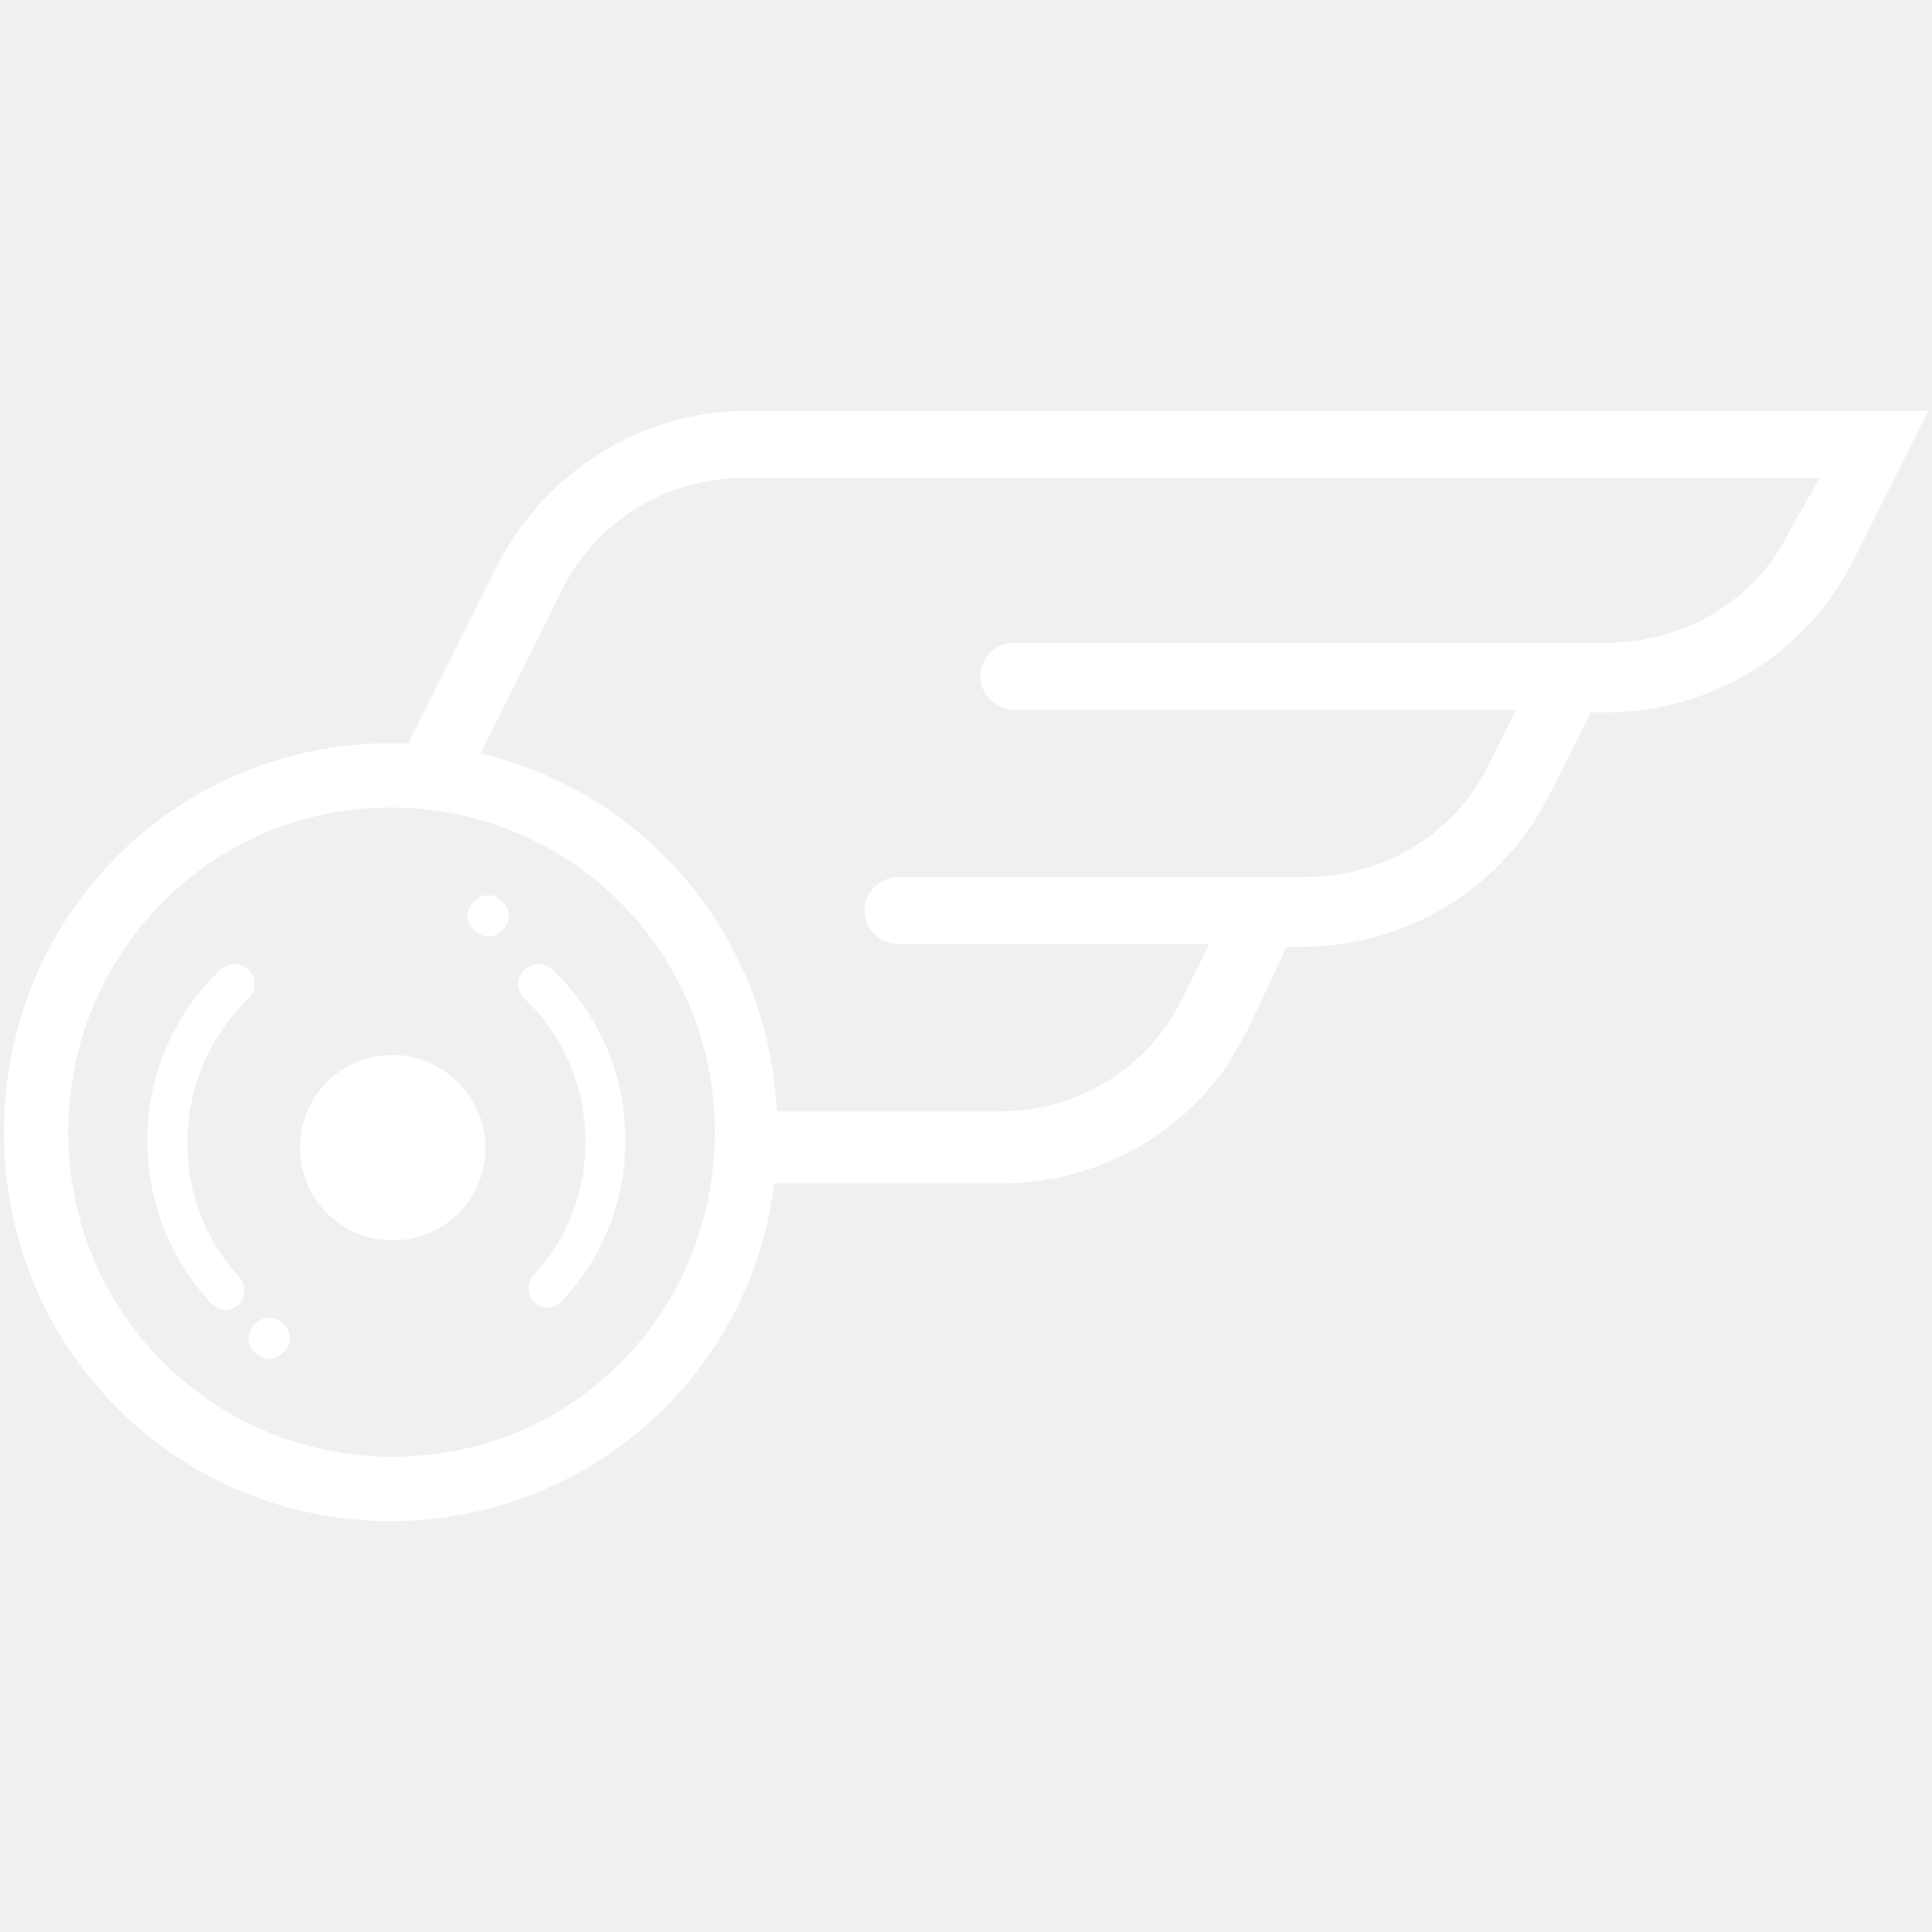
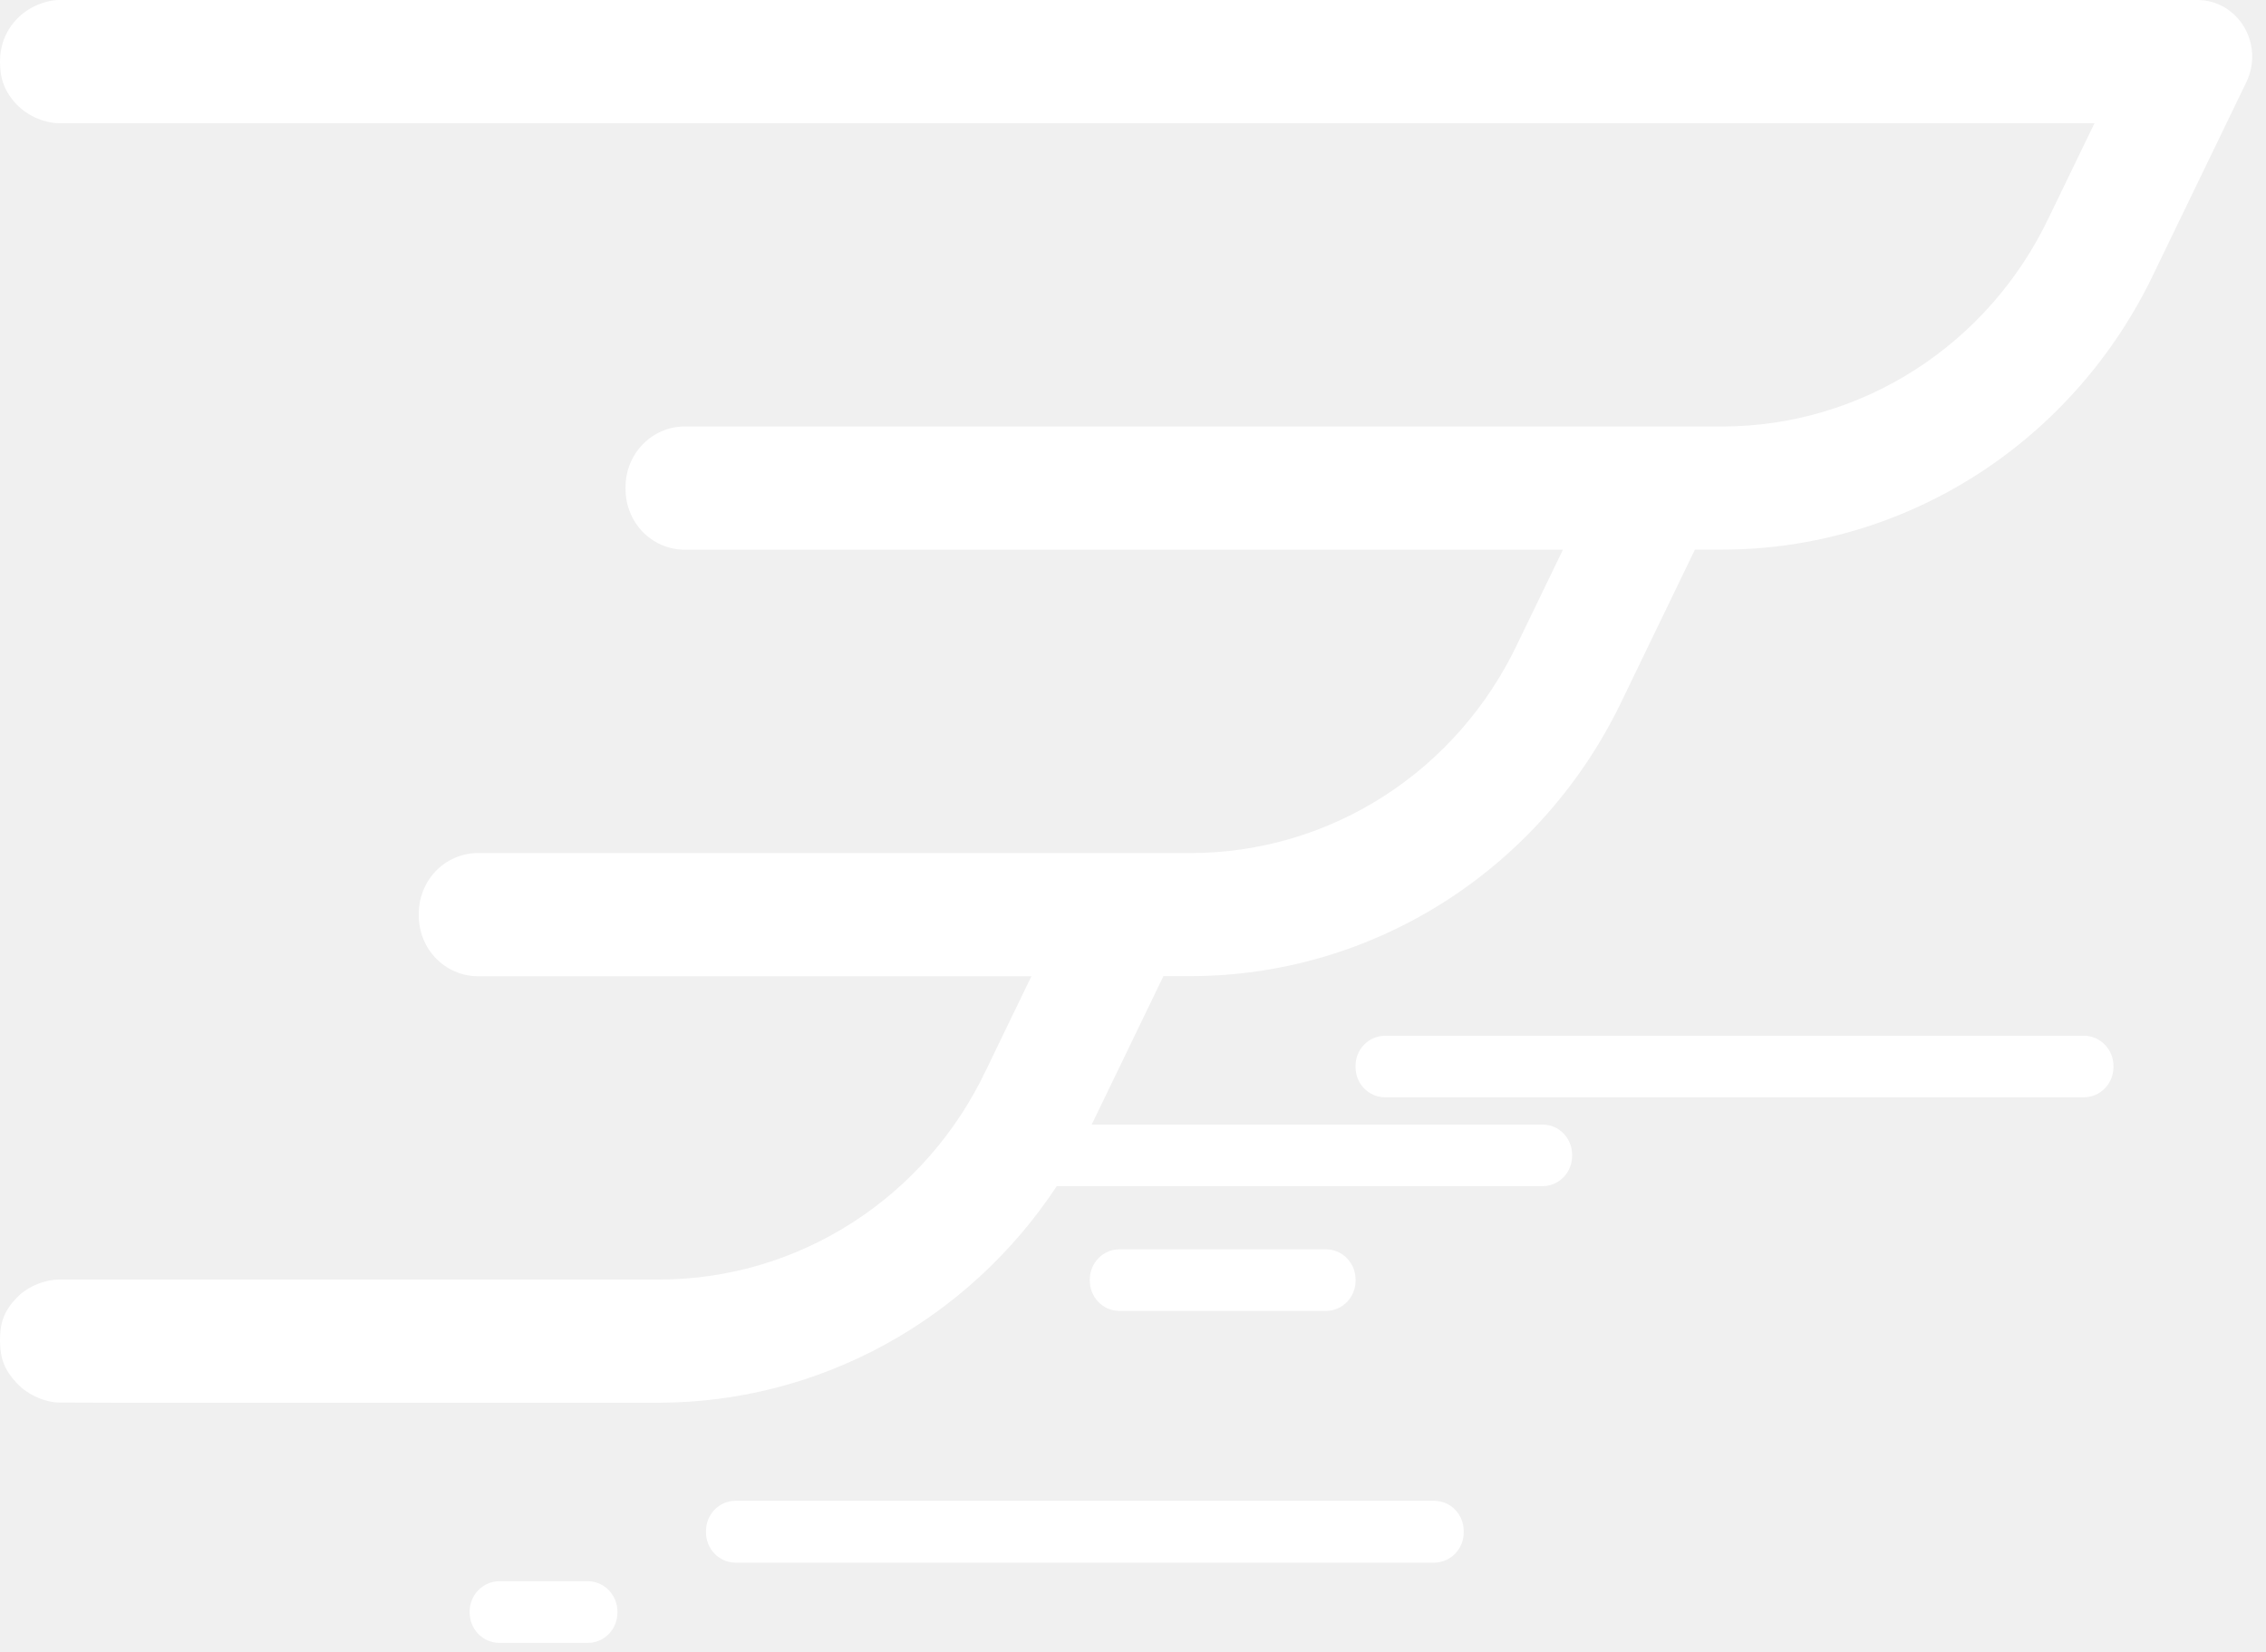
- <svg xmlns="http://www.w3.org/2000/svg" version="1.1" id="Layer_1" x="0px" y="0px" viewBox="0 0 1000 1000" enable-background="new 0 0 1000 1000" xml:space="preserve">
-   <path fill="#FFFFFF" d="M251.3,594c0,26.7-21.3,48-48,48s-48-21.3-48-48c0-26.7,21.3-48,48-48C228.7,546,251.3,567.3,251.3,594z   M252.7,463.3c-5.3,0-10.7,5.3-10.7,10.7c0,5.3,5.3,10.7,10.7,10.7s10.7-5.3,10.7-10.7C263.3,468.7,258,463.3,252.7,463.3z M286,502  c-4-4-10.7-4-14.7,0c-4,4-4,10.7,0,14.7c40,37.3,42.7,102.7,5.3,142.7c-4,4-4,10.7,0,14.7c1.3,1.3,4,2.7,6.7,2.7c2.7,0,5.3-1.3,8-4  C336.7,624.7,334,547.3,286,502L286,502z M128.7,516.7c4-4,4-10.7,0-14.7c-4-4-10.7-4-14.7,0c-48,45.3-50.7,122.7-5.3,172  c2.7,2.7,5.3,4,8,4s5.3-1.3,6.7-2.7c4-4,4-10.7,0-14.7C86,619.3,88.7,555.3,128.7,516.7L128.7,516.7z M139.3,682  c-5.3,0-10.7,5.3-10.7,10.7s5.3,10.7,10.7,10.7c5.3,0,10.7-5.3,10.7-10.7S144.7,682,139.3,682z M635.3,551.3  c-26.7,38.7-70.7,61.3-117.3,61.3H400.7c-12,98.7-96,174.7-198.7,174.7C91.3,787.3,2,698,2,586s89.3-201.3,200-201.3h9.3l46.7-93.3  c25.3-48,74.7-78.7,128-78.7h612L959.3,290c-24,48-73.3,78.7-128,78.7h-8L802,411.3c-24,48-73.3,78.7-128,78.7h-8l-20,42.7 M370,586  c0-93.3-74.7-168-168-168S35.3,494,35.3,586c0,93.3,74.7,168,168,168S370,679.3,370,586z M942,247.3H386c-41.3,0-78.7,22.7-96,60  L276.7,334l-28,56C334,410,398,484.7,402,575.3h114.7c41.3,0,78.7-22.7,96-60l13.3-26.7H464.7c-9.3,0-17.3-8-17.3-17.3  c0-9.3,8-17.3,17.3-17.3h210.7c41.3,0,78.7-22.7,96-60l13.3-26.7h-260c-9.3,0-17.3-8-17.3-17.3c0-9.3,8-17.3,17.3-17.3h306.7  c41.3,0,78.7-22.7,96-60L942,247.3L942,247.3z" />
+ <svg xmlns="http://www.w3.org/2000/svg" width="48" height="35" viewBox="0 0 48 35" fill="none">
+   <path d="M12.461 34.808H10.57C10.404 34.806 10.245 34.737 10.129 34.616C10.013 34.495 9.948 34.332 9.949 34.162V34.149C9.948 33.979 10.013 33.816 10.129 33.695C10.246 33.574 10.404 33.505 10.57 33.502H12.461C12.627 33.505 12.784 33.575 12.9 33.696C13.015 33.817 13.08 33.98 13.079 34.149V34.162C13.08 34.331 13.016 34.495 12.901 34.615C12.785 34.737 12.627 34.806 12.461 34.808ZM30.387 33.108H15.572C15.406 33.105 15.248 33.036 15.133 32.915C15.017 32.794 14.953 32.63 14.955 32.461V32.444C14.953 32.274 15.017 32.111 15.133 31.99C15.248 31.869 15.406 31.8 15.572 31.798H30.387C30.553 31.8 30.711 31.869 30.827 31.99C30.943 32.111 31.007 32.274 31.006 32.444V32.457C31.007 32.541 30.992 32.625 30.962 32.703C30.931 32.782 30.886 32.853 30.828 32.914C30.771 32.974 30.702 33.022 30.627 33.056C30.551 33.089 30.469 33.106 30.387 33.108ZM13.974 29.72H2.458L1.25 29.716C1 29.716 0.614 29.584 0.35 29.3C0.096 29.027 0.004 28.785 0 28.413C-0.004 28.031 0.086 27.776 0.35 27.5C0.615 27.223 1 27.11 1.25 27.11H13.974C15.418 27.108 16.832 26.691 18.055 25.905C19.278 25.12 20.26 23.998 20.889 22.668L21.848 20.683H10.109C9.778 20.68 9.461 20.541 9.229 20.299C8.997 20.057 8.869 19.731 8.871 19.392V19.366C8.869 19.027 8.997 18.7 9.229 18.458C9.461 18.216 9.778 18.078 10.109 18.074H25.232C26.676 18.072 28.091 17.655 29.314 16.869C30.537 16.084 31.518 14.962 32.147 13.632L33.107 11.647H14.489C14.158 11.643 13.841 11.505 13.609 11.263C13.377 11.021 13.249 10.694 13.251 10.355V10.329C13.248 9.99 13.377 9.663 13.609 9.421C13.841 9.178 14.158 9.04 14.489 9.036H36.492C37.936 9.034 39.35 8.617 40.573 7.831C41.796 7.046 42.778 5.924 43.407 4.594L44.367 2.611H1.25C1 2.611 0.614 2.49 0.35 2.21C0.09 1.935 0 1.66 0 1.306C0 1 0.093 0.684 0.35 0.41C0.614 0.128 1 0 1.25 0H46.554C46.752 0.001 46.946 0.054 47.118 0.154C47.29 0.255 47.434 0.398 47.536 0.572C47.64 0.747 47.699 0.946 47.707 1.151C47.715 1.356 47.672 1.559 47.583 1.742L45.636 5.768C44.804 7.527 43.505 9.011 41.887 10.051C40.269 11.09 38.398 11.643 36.487 11.645H35.903L34.376 14.805C33.544 16.565 32.245 18.049 30.627 19.088C29.009 20.127 27.138 20.679 25.227 20.681H24.645L23.125 23.827H32.682C32.848 23.828 33.006 23.897 33.123 24.018C33.239 24.14 33.303 24.303 33.302 24.473V24.486C33.303 24.656 33.239 24.819 33.122 24.94C33.006 25.061 32.847 25.13 32.682 25.132H22.385C21.455 26.54 20.202 27.694 18.736 28.494C17.27 29.294 15.636 29.715 13.974 29.72ZM28.096 27.775H23.704C23.538 27.773 23.38 27.703 23.264 27.582C23.148 27.461 23.084 27.298 23.085 27.128V27.117C23.084 26.947 23.148 26.784 23.264 26.663C23.38 26.541 23.538 26.472 23.704 26.47H28.096C28.261 26.472 28.42 26.541 28.536 26.663C28.652 26.784 28.716 26.947 28.715 27.117V27.128C28.716 27.298 28.652 27.461 28.536 27.582C28.42 27.703 28.261 27.773 28.096 27.775ZM44.148 23.249H29.332C29.167 23.247 29.009 23.178 28.892 23.057C28.776 22.936 28.712 22.772 28.714 22.603V22.591C28.712 22.422 28.776 22.258 28.892 22.137C29.009 22.016 29.167 21.947 29.332 21.945H44.148C44.314 21.946 44.473 22.015 44.589 22.137C44.706 22.258 44.77 22.421 44.769 22.591V22.603C44.77 22.773 44.706 22.936 44.589 23.057C44.473 23.178 44.314 23.247 44.148 23.249Z" fill="white" />
</svg>
